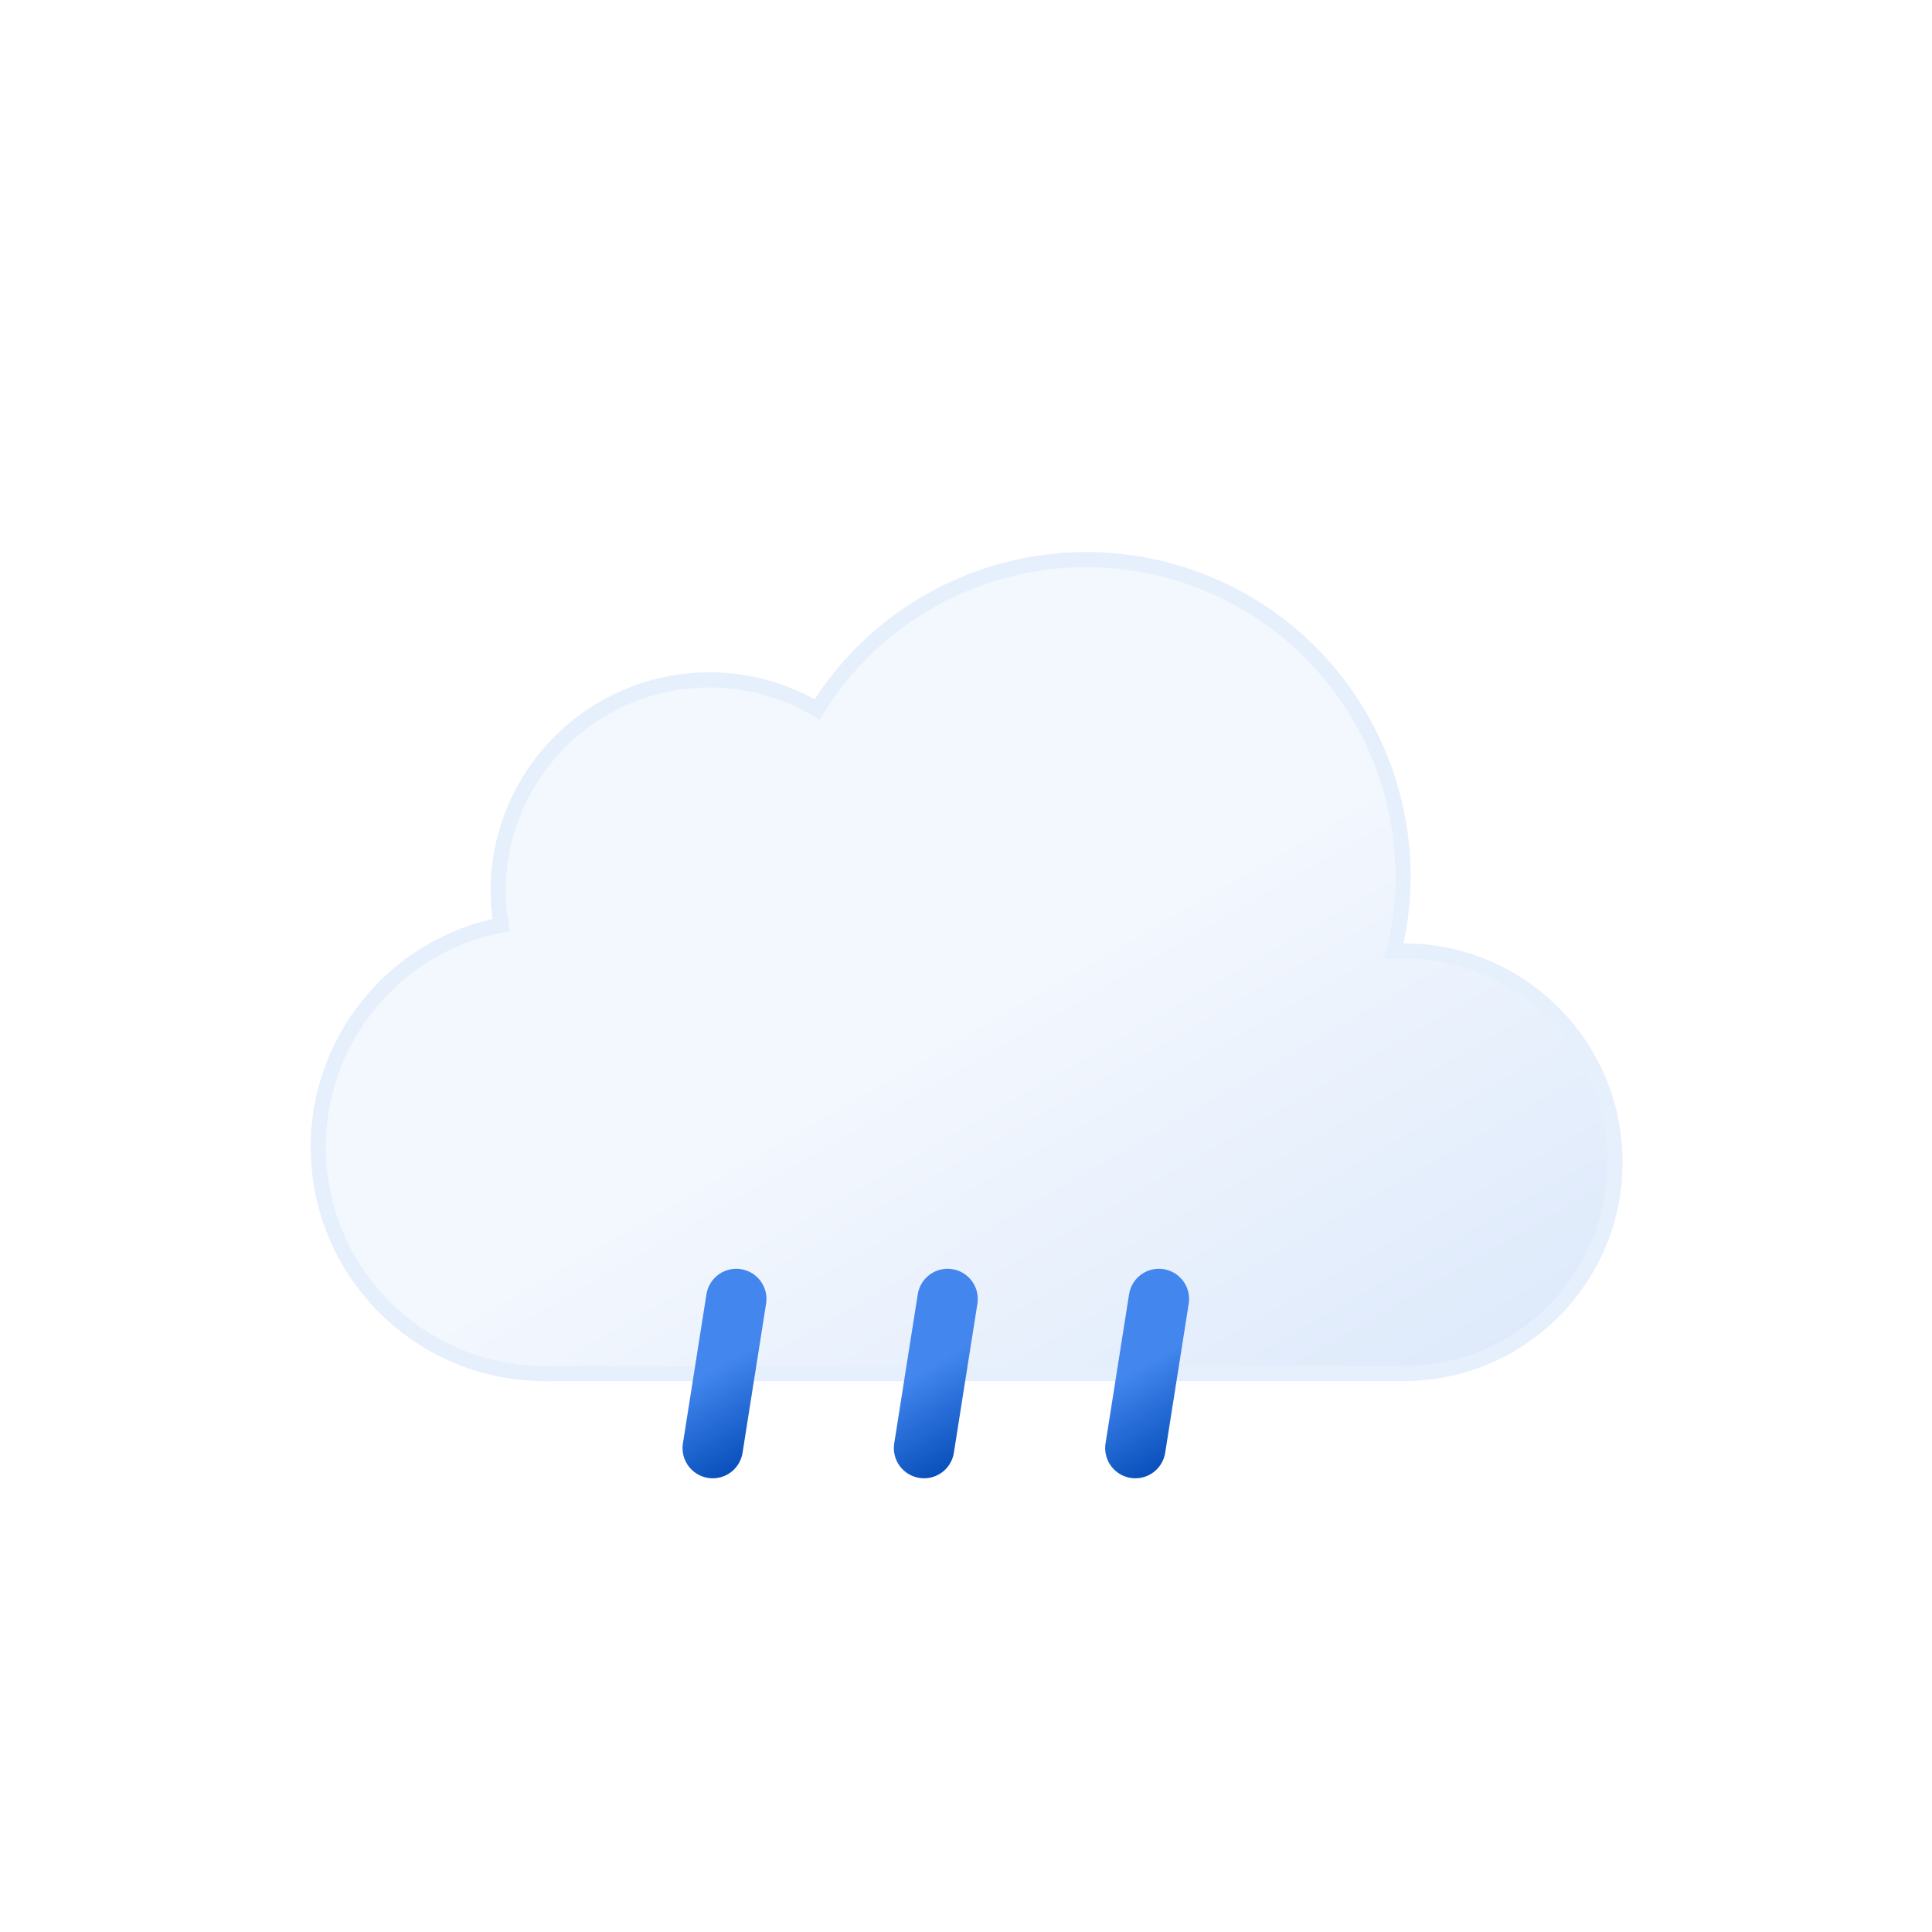
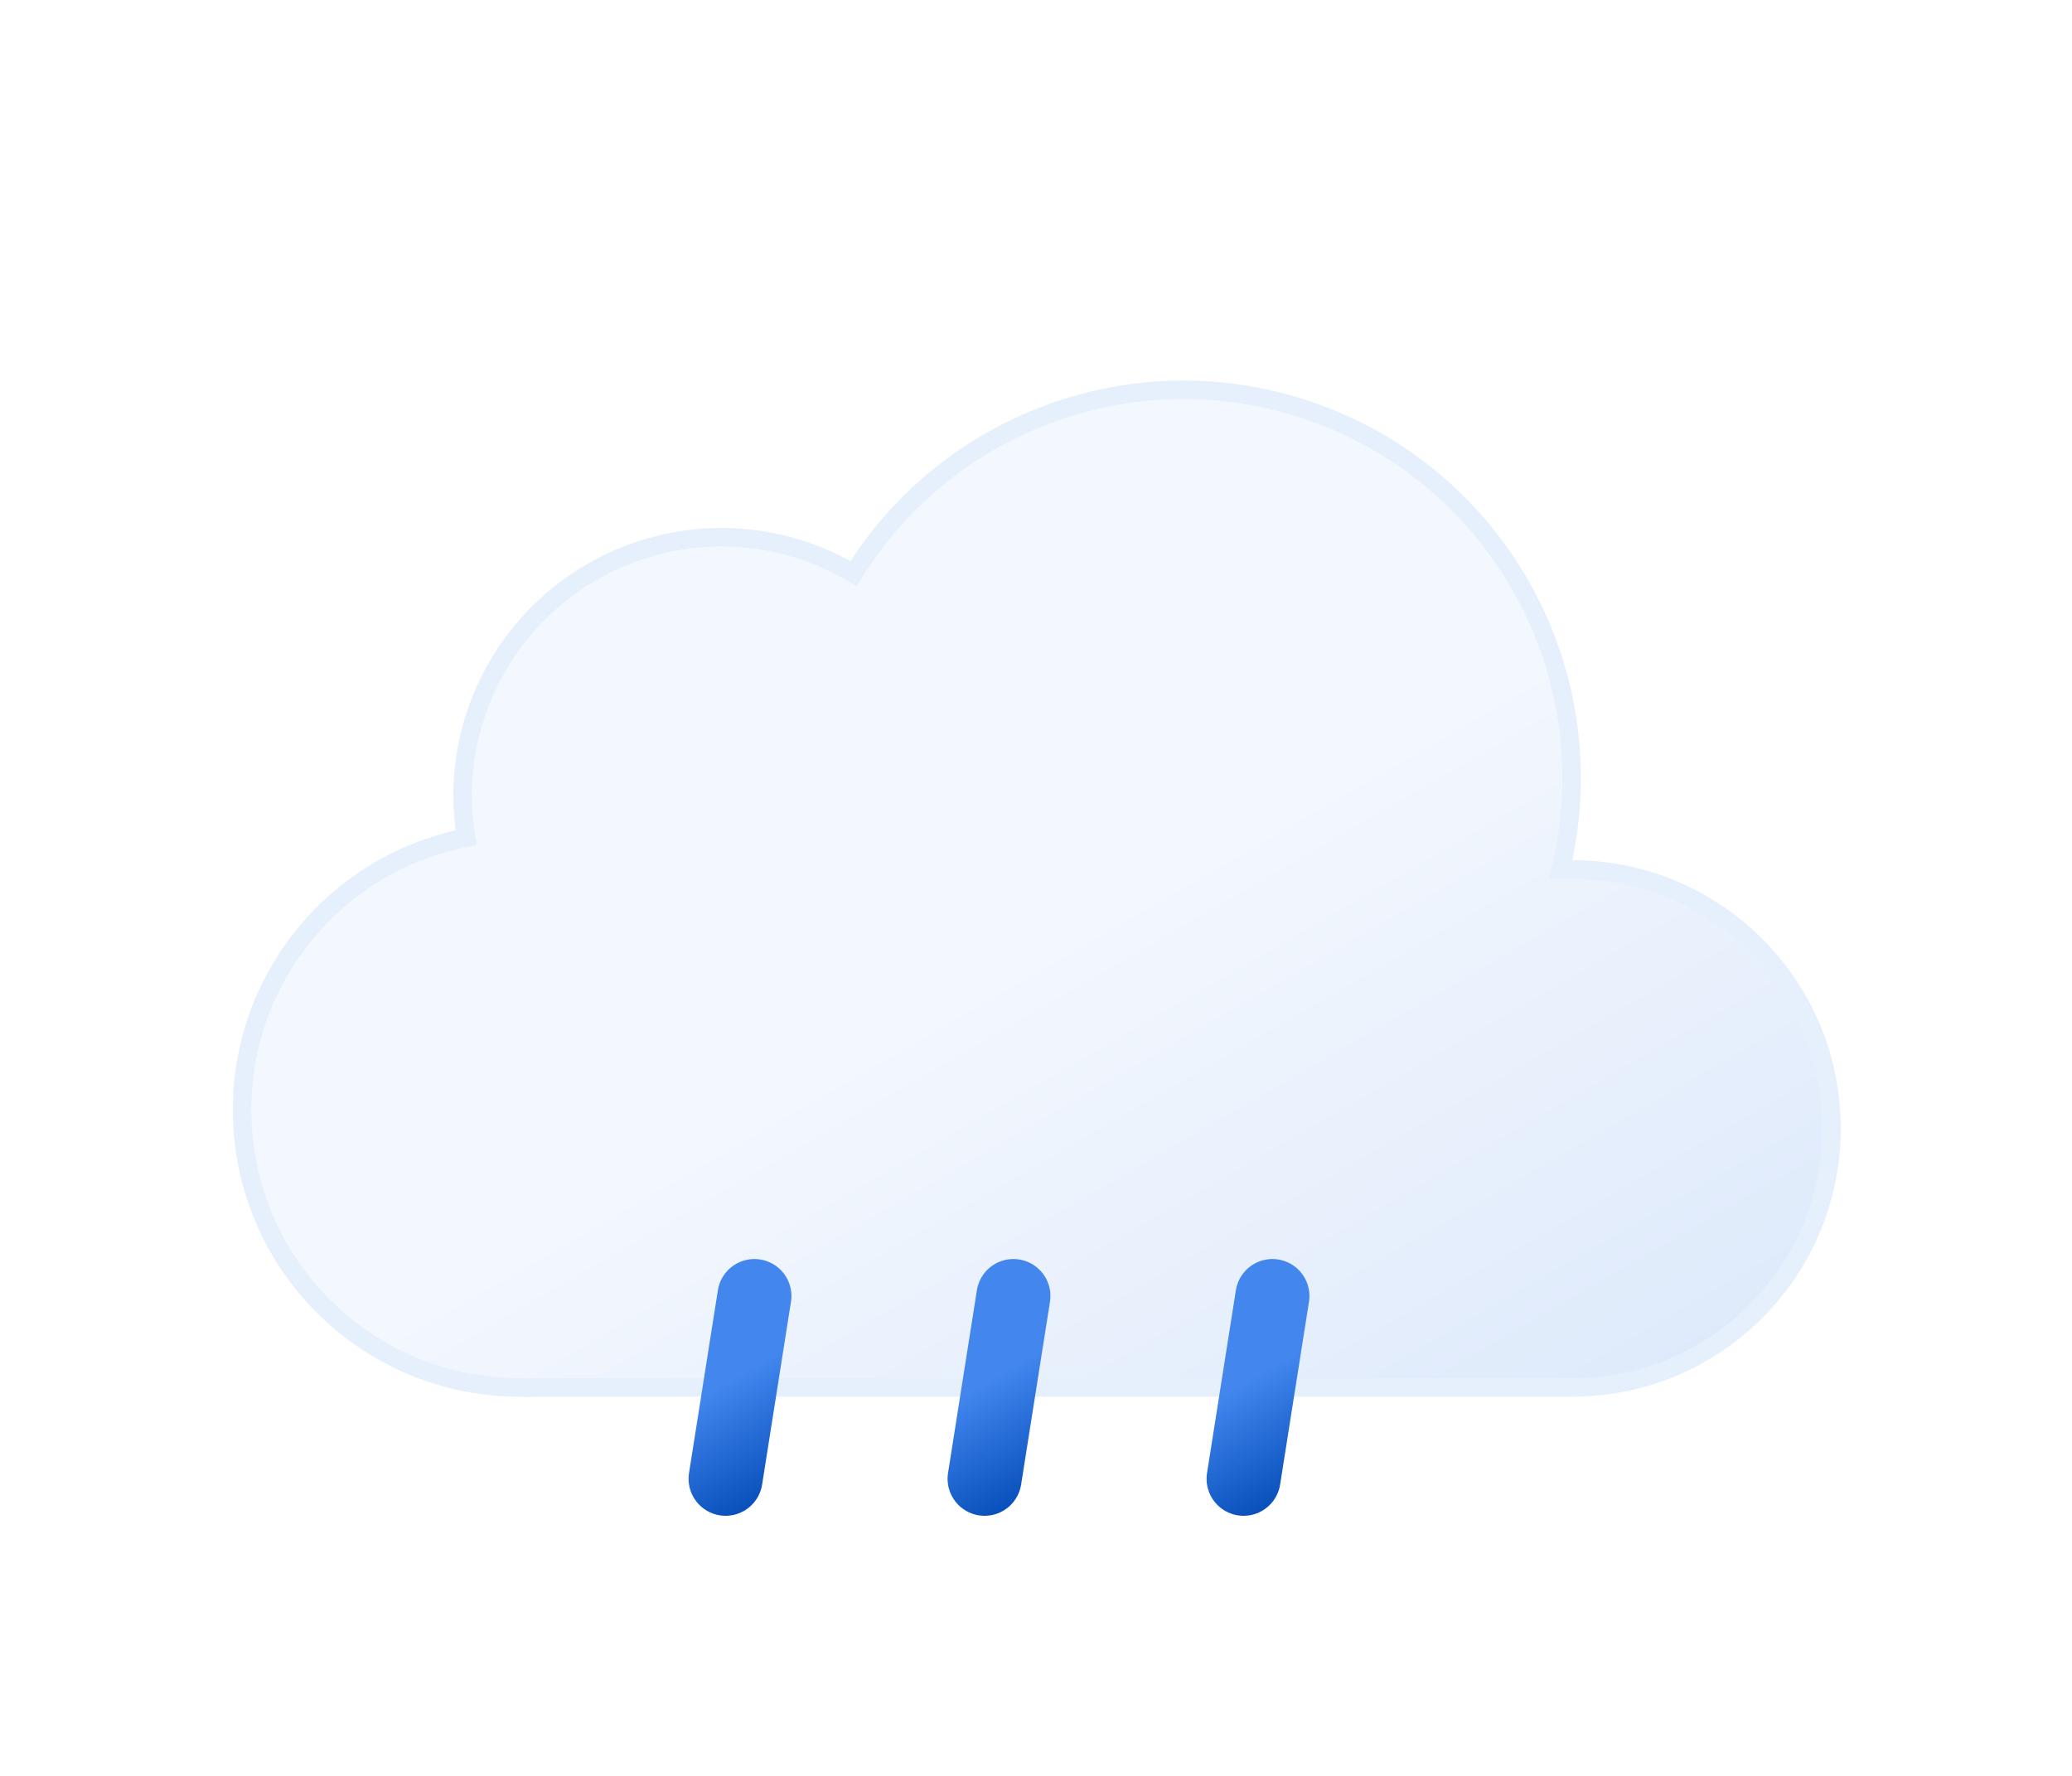
- <svg xmlns="http://www.w3.org/2000/svg" xmlns:xlink="http://www.w3.org/1999/xlink" viewBox="0 0 64 64">
+ <svg xmlns="http://www.w3.org/2000/svg" xmlns:xlink="http://www.w3.org/1999/xlink" viewBox="4 8 56 48">
  <defs>
    <linearGradient id="a" x1="22.56" y1="21.96" x2="39.2" y2="50.8" gradientUnits="userSpaceOnUse">
      <stop offset="0" stop-color="#f3f7fe" />
      <stop offset="0.45" stop-color="#f3f7fe" />
      <stop offset="1" stop-color="#deeafb" />
    </linearGradient>
    <linearGradient id="b" x1="22.53" y1="42.95" x2="25.47" y2="48.05" gradientUnits="userSpaceOnUse">
      <stop offset="0" stop-color="#4286ee" />
      <stop offset="0.45" stop-color="#4286ee" />
      <stop offset="1" stop-color="#0950bc" />
    </linearGradient>
    <linearGradient id="c" x1="29.53" y1="42.95" x2="32.47" y2="48.05" xlink:href="#b" />
    <linearGradient id="d" x1="36.53" y1="42.95" x2="39.47" y2="48.05" xlink:href="#b" />
  </defs>
  <path d="M46.5,31.5l-.32,0a10.49,10.49,0,0,0-19.11-8,7,7,0,0,0-10.57,6,7.21,7.21,0,0,0,.1,1.14A7.5,7.5,0,0,0,18,45.5a4.19,4.19,0,0,0,.5,0v0h28a7,7,0,0,0,0-14Z" stroke="#e6effc" stroke-miterlimit="10" stroke-width="0.5" fill="url(#a)" />
  <line x1="24.39" y1="43.03" x2="23.61" y2="47.97" fill="none" stroke-linecap="round" stroke-miterlimit="10" stroke-width="2" stroke="url(#b)">
    <animateTransform attributeName="transform" type="translate" values="1 -5; -2 10" dur="0.7s" repeatCount="indefinite" />
    <animate attributeName="opacity" values="0;1;1;0" dur="0.7s" repeatCount="indefinite" />
  </line>
  <line x1="31.39" y1="43.03" x2="30.61" y2="47.97" fill="none" stroke-linecap="round" stroke-miterlimit="10" stroke-width="2" stroke="url(#c)">
    <animateTransform attributeName="transform" begin="-0.4s" type="translate" values="1 -5; -2 10" dur="0.7s" repeatCount="indefinite" />
    <animate attributeName="opacity" begin="-0.4s" values="0;1;1;0" dur="0.7s" repeatCount="indefinite" />
  </line>
  <line x1="38.39" y1="43.03" x2="37.61" y2="47.97" fill="none" stroke-linecap="round" stroke-miterlimit="10" stroke-width="2" stroke="url(#d)">
    <animateTransform attributeName="transform" begin="-0.2s" type="translate" values="1 -5; -2 10" dur="0.7s" repeatCount="indefinite" />
    <animate attributeName="opacity" begin="-0.2s" values="0;1;1;0" dur="0.7s" repeatCount="indefinite" />
  </line>
</svg>
